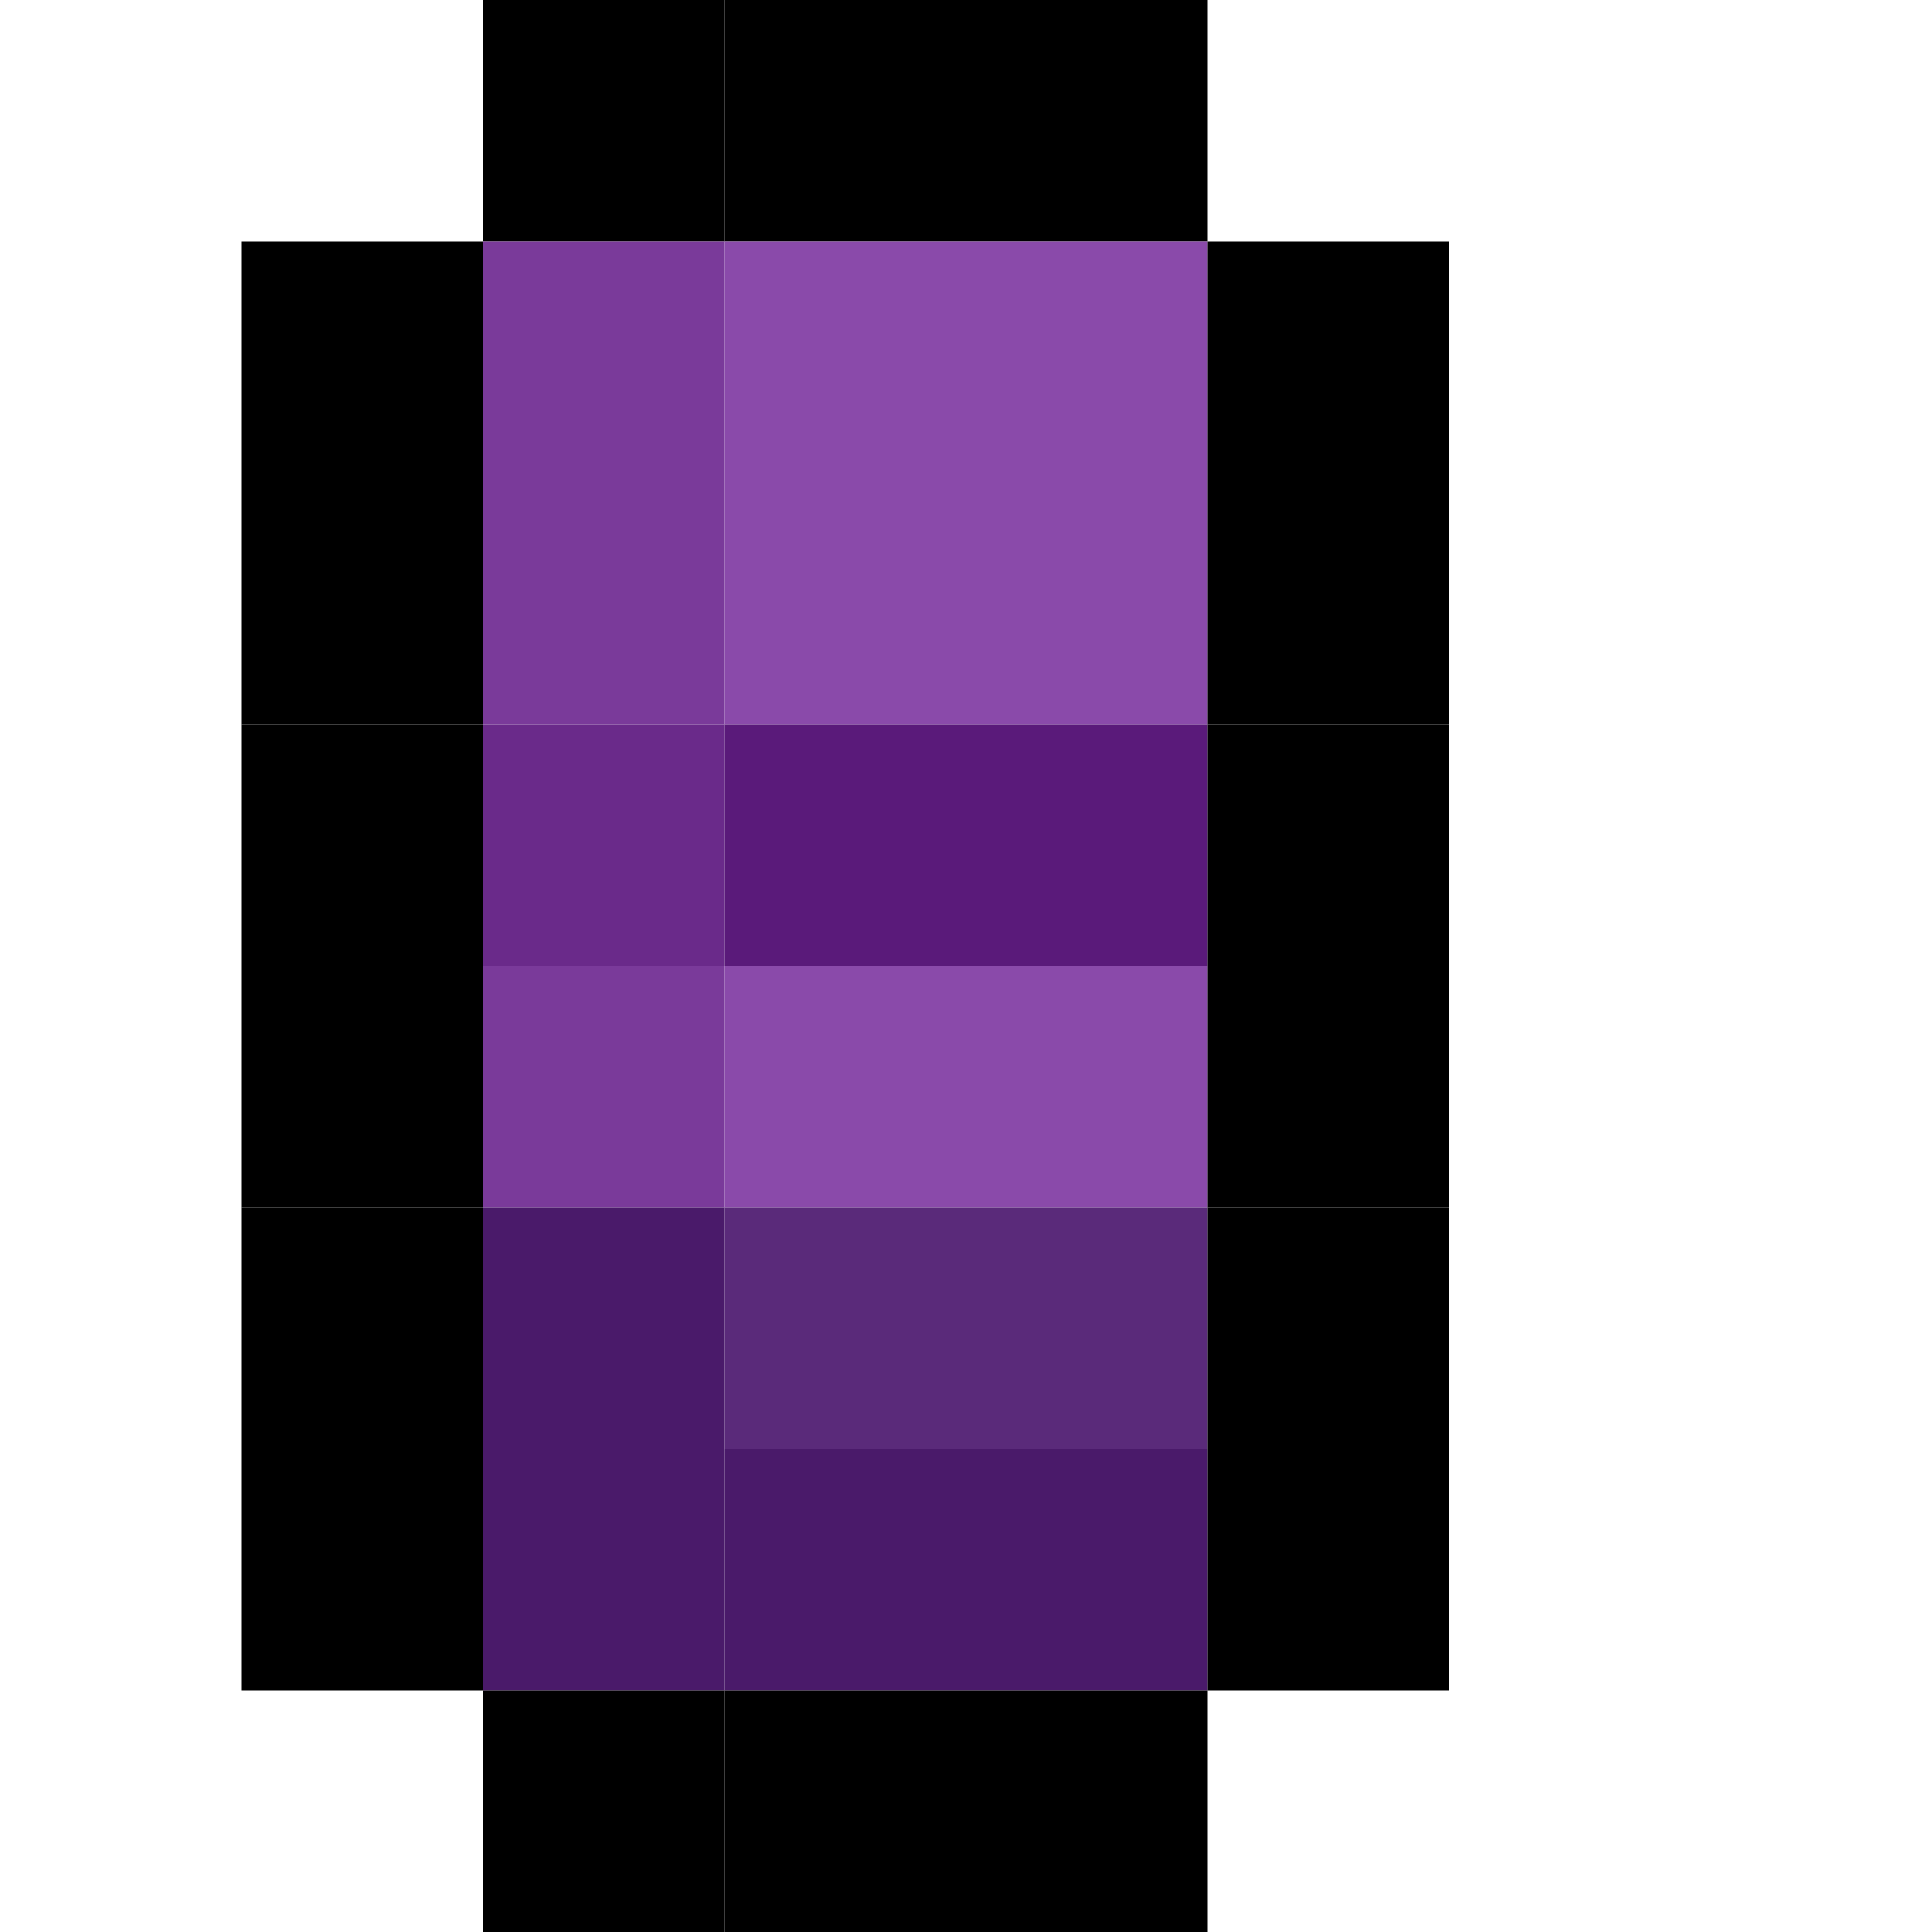
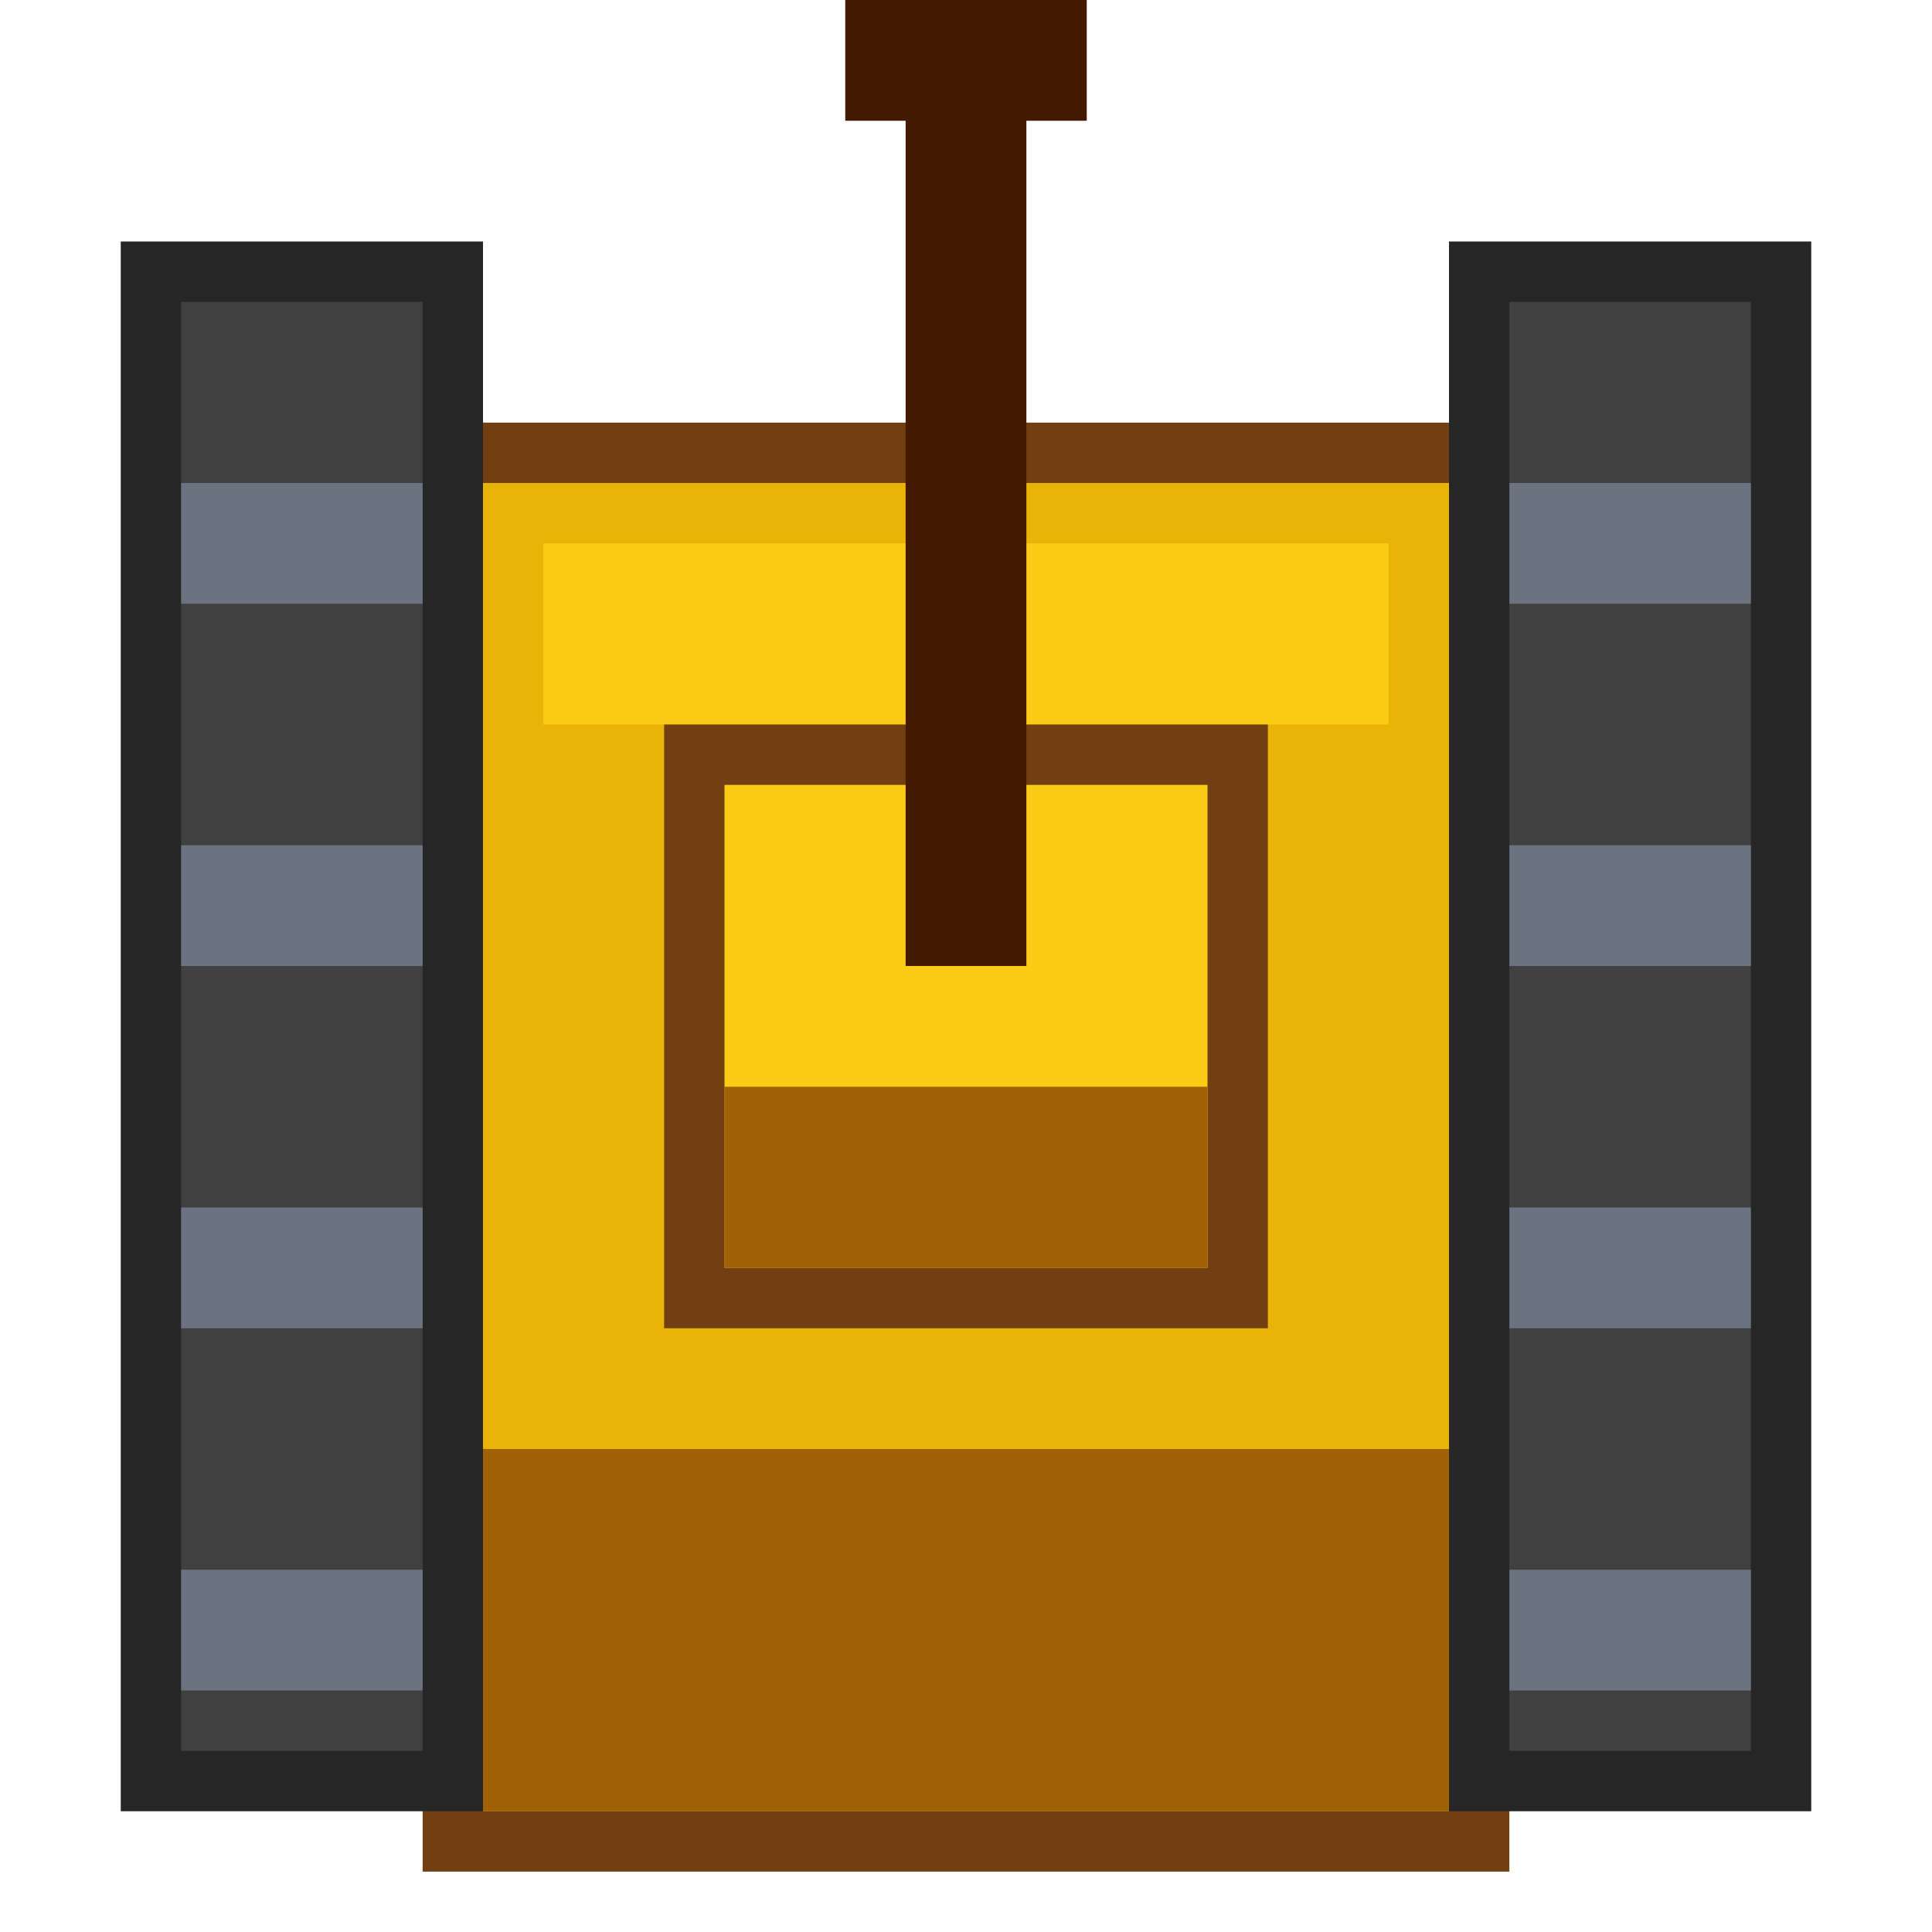
<svg xmlns="http://www.w3.org/2000/svg" width="32" height="32" viewBox="0 0 32 32">
-   <rect x="8" y="0" width="4" height="4" fill="#000" />
-   <rect x="12" y="0" width="4" height="4" fill="#000" />
-   <rect x="16" y="0" width="4" height="4" fill="#000" />
-   <rect x="4" y="4" width="4" height="4" fill="#000" />
-   <rect x="8" y="4" width="4" height="4" fill="#7A3A9A" />
-   <rect x="12" y="4" width="4" height="4" fill="#8A4AAA" />
-   <rect x="16" y="4" width="4" height="4" fill="#8A4AAA" />
-   <rect x="20" y="4" width="4" height="4" fill="#000" />
-   <rect x="4" y="8" width="4" height="4" fill="#000" />
-   <rect x="8" y="8" width="4" height="4" fill="#7A3A9A" />
-   <rect x="12" y="8" width="4" height="4" fill="#8A4AAA" />
-   <rect x="16" y="8" width="4" height="4" fill="#8A4AAA" />
-   <rect x="20" y="8" width="4" height="4" fill="#000" />
-   <rect x="4" y="12" width="4" height="4" fill="#000" />
-   <rect x="8" y="12" width="4" height="4" fill="#6A2A8A" />
-   <rect x="12" y="12" width="4" height="4" fill="#5A1A7A" />
-   <rect x="16" y="12" width="4" height="4" fill="#5A1A7A" />
-   <rect x="20" y="12" width="4" height="4" fill="#000" />
-   <rect x="4" y="16" width="4" height="4" fill="#000" />
-   <rect x="8" y="16" width="4" height="4" fill="#7A3A9A" />
-   <rect x="12" y="16" width="4" height="4" fill="#8A4AAA" />
-   <rect x="16" y="16" width="4" height="4" fill="#8A4AAA" />
-   <rect x="20" y="16" width="4" height="4" fill="#000" />
-   <rect x="4" y="20" width="4" height="4" fill="#000" />
-   <rect x="8" y="20" width="4" height="4" fill="#4A1A6A" />
-   <rect x="12" y="20" width="4" height="4" fill="#5A2A7A" />
-   <rect x="16" y="20" width="4" height="4" fill="#5A2A7A" />
-   <rect x="20" y="20" width="4" height="4" fill="#000" />
-   <rect x="4" y="24" width="4" height="4" fill="#000" />
-   <rect x="8" y="24" width="4" height="4" fill="#4A1A6A" />
-   <rect x="12" y="24" width="4" height="4" fill="#4A1A6A" />
-   <rect x="16" y="24" width="4" height="4" fill="#4A1A6A" />
-   <rect x="20" y="24" width="4" height="4" fill="#000" />
-   <rect x="8" y="28" width="4" height="4" fill="#000" />
-   <rect x="12" y="28" width="4" height="4" fill="#000" />
-   <rect x="16" y="28" width="4" height="4" fill="#000" />
+   <rect x="7" y="7" width="18" height="24" fill="#713F12" />
+   <rect x="8" y="8" width="16" height="22" fill="#EAB308" />
+   <rect x="8" y="24" width="16" height="6" fill="#A16207" />
+   <rect x="9" y="9" width="14" height="3" fill="#FACC15" />
+   <rect x="2" y="4" width="6" height="26" fill="#262626" />
+   <rect x="3" y="5" width="4" height="24" fill="#404040" />
+   <rect x="3" y="8" width="4" height="2" fill="#6b7280" />
+   <rect x="3" y="14" width="4" height="2" fill="#6b7280" />
+   <rect x="3" y="20" width="4" height="2" fill="#6b7280" />
+   <rect x="3" y="26" width="4" height="2" fill="#6b7280" />
+   <rect x="24" y="4" width="6" height="26" fill="#262626" />
+   <rect x="25" y="5" width="4" height="24" fill="#404040" />
+   <rect x="25" y="8" width="4" height="2" fill="#6b7280" />
+   <rect x="25" y="14" width="4" height="2" fill="#6b7280" />
+   <rect x="25" y="20" width="4" height="2" fill="#6b7280" />
+   <rect x="25" y="26" width="4" height="2" fill="#6b7280" />
+   <rect x="11" y="12" width="10" height="10" fill="#713F12" />
+   <rect x="12" y="13" width="8" height="8" fill="#FACC15" />
+   <rect x="12" y="18" width="8" height="3" fill="#A16207" />
+   <rect x="15" y="0" width="2" height="16" fill="#451A03" />
+   <rect x="14" y="0" width="4" height="2" fill="#451A03" />
</svg>
